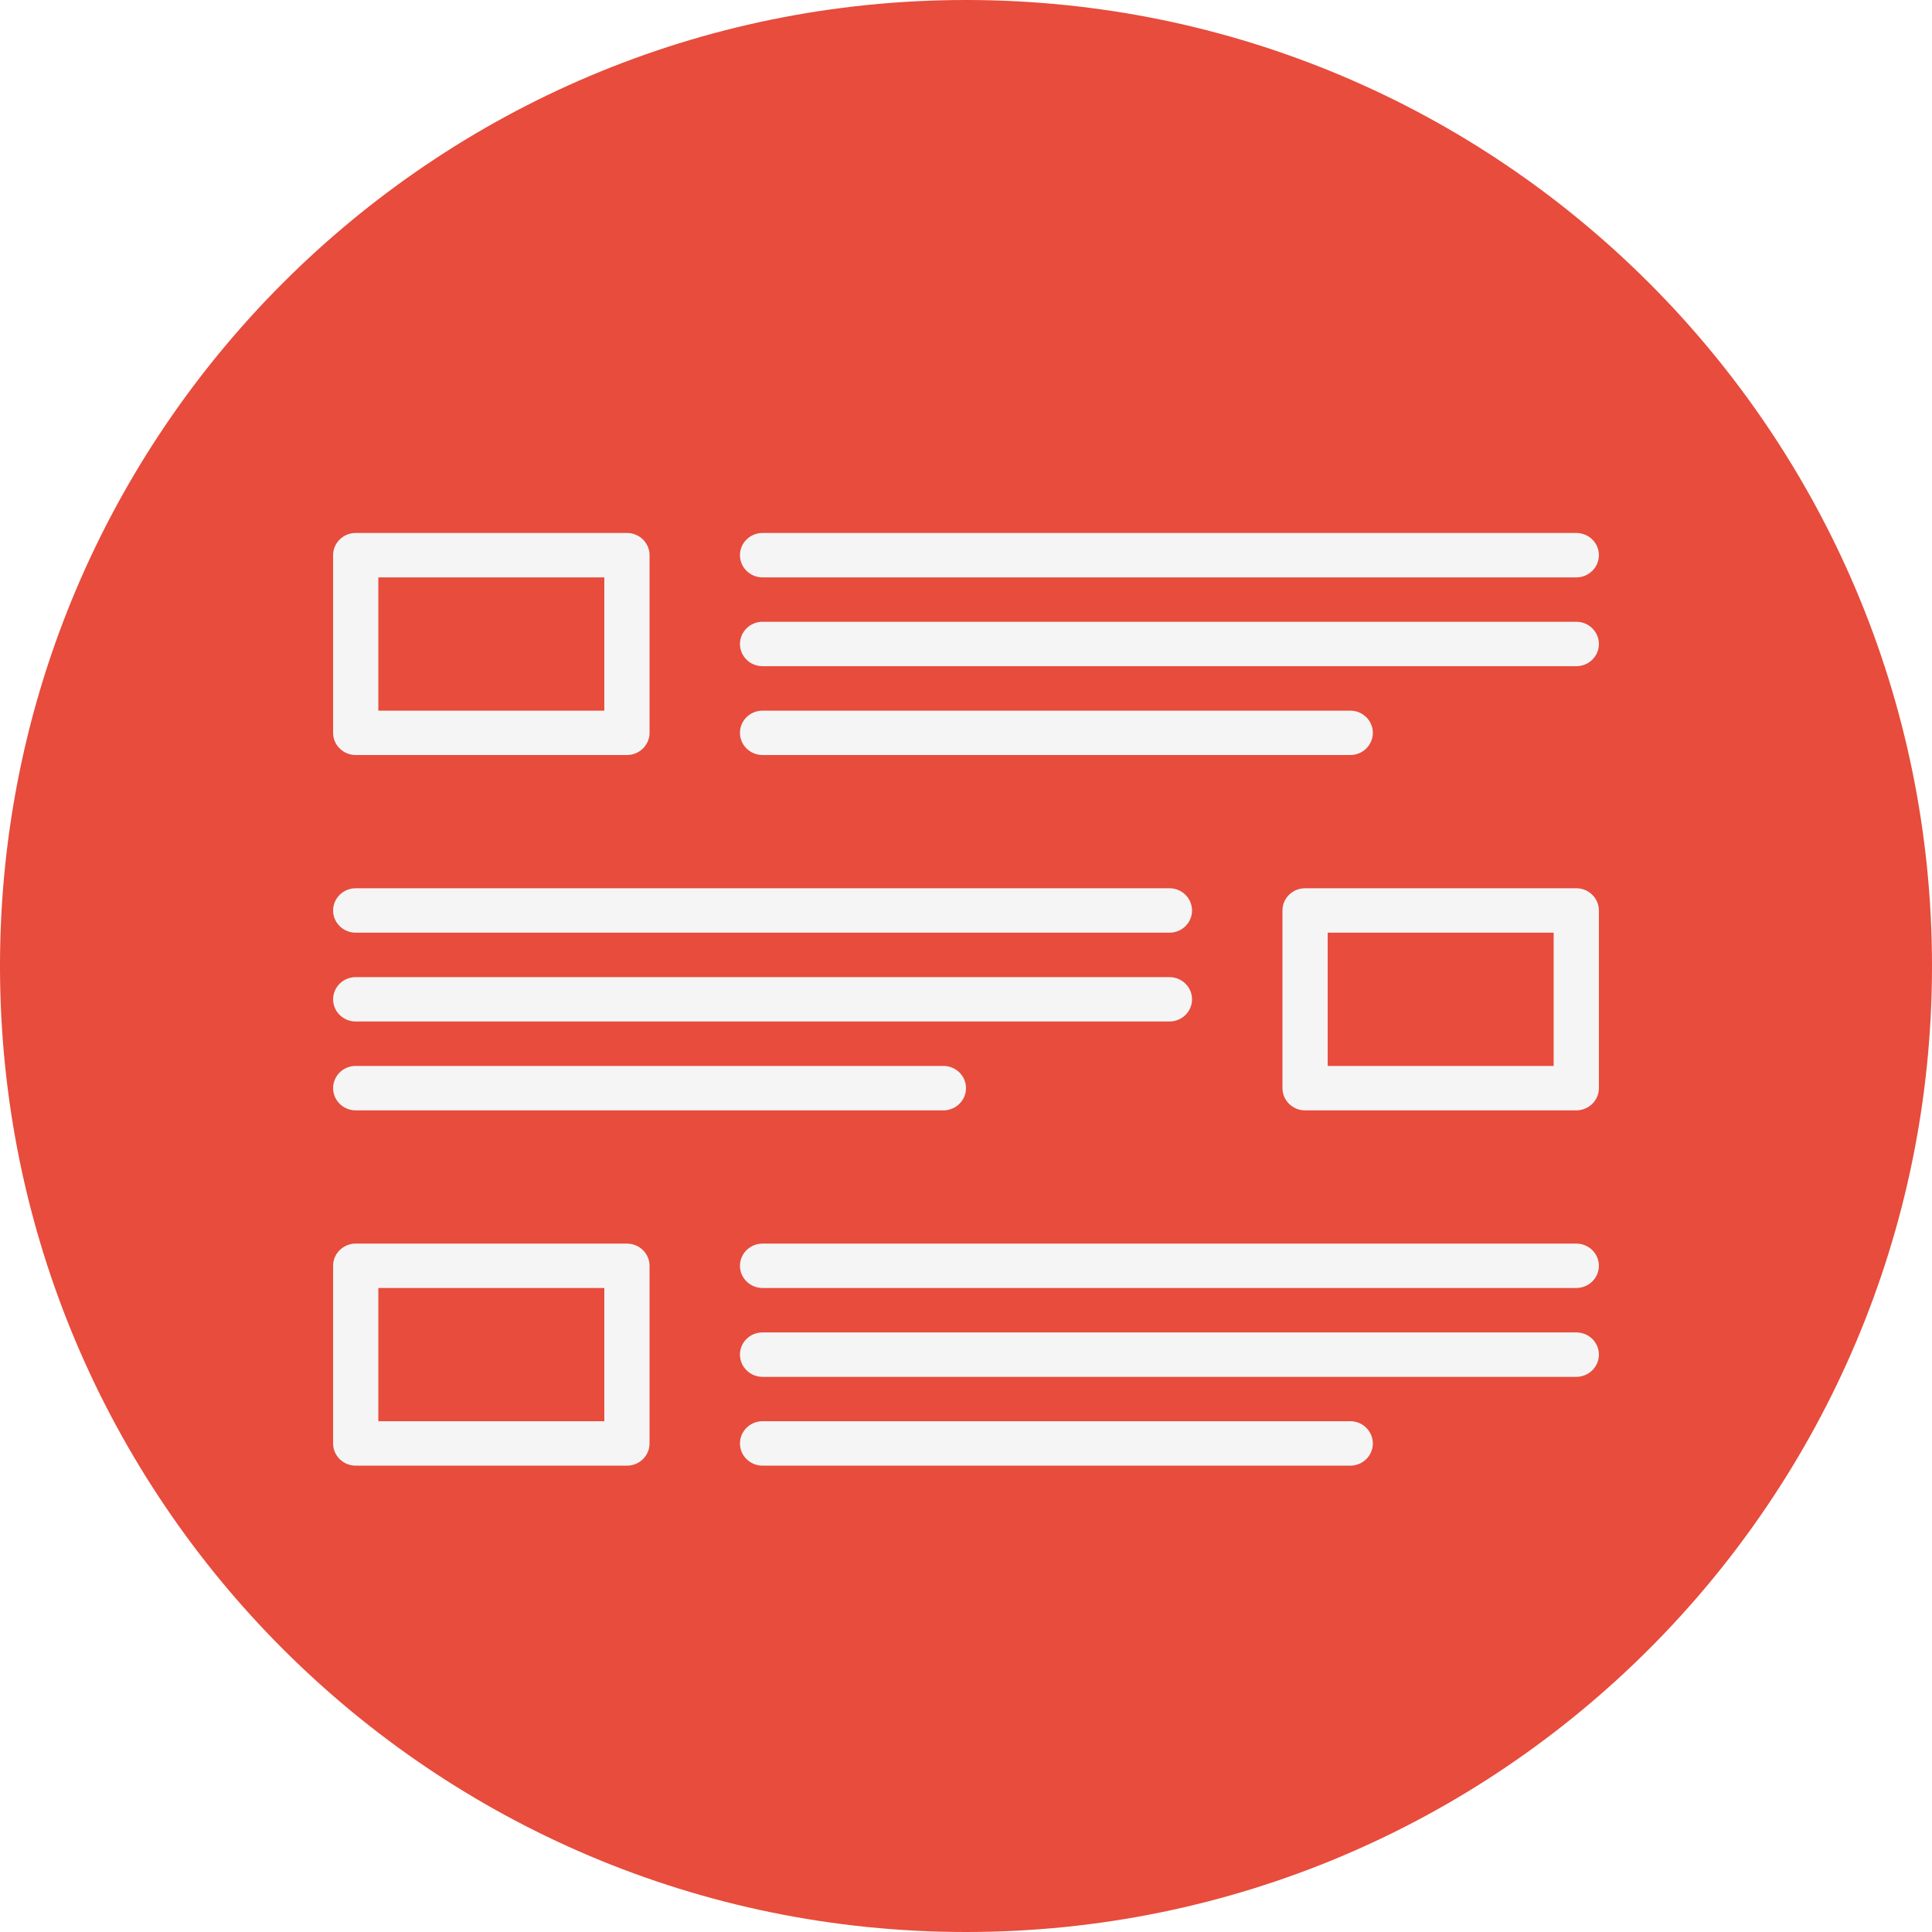
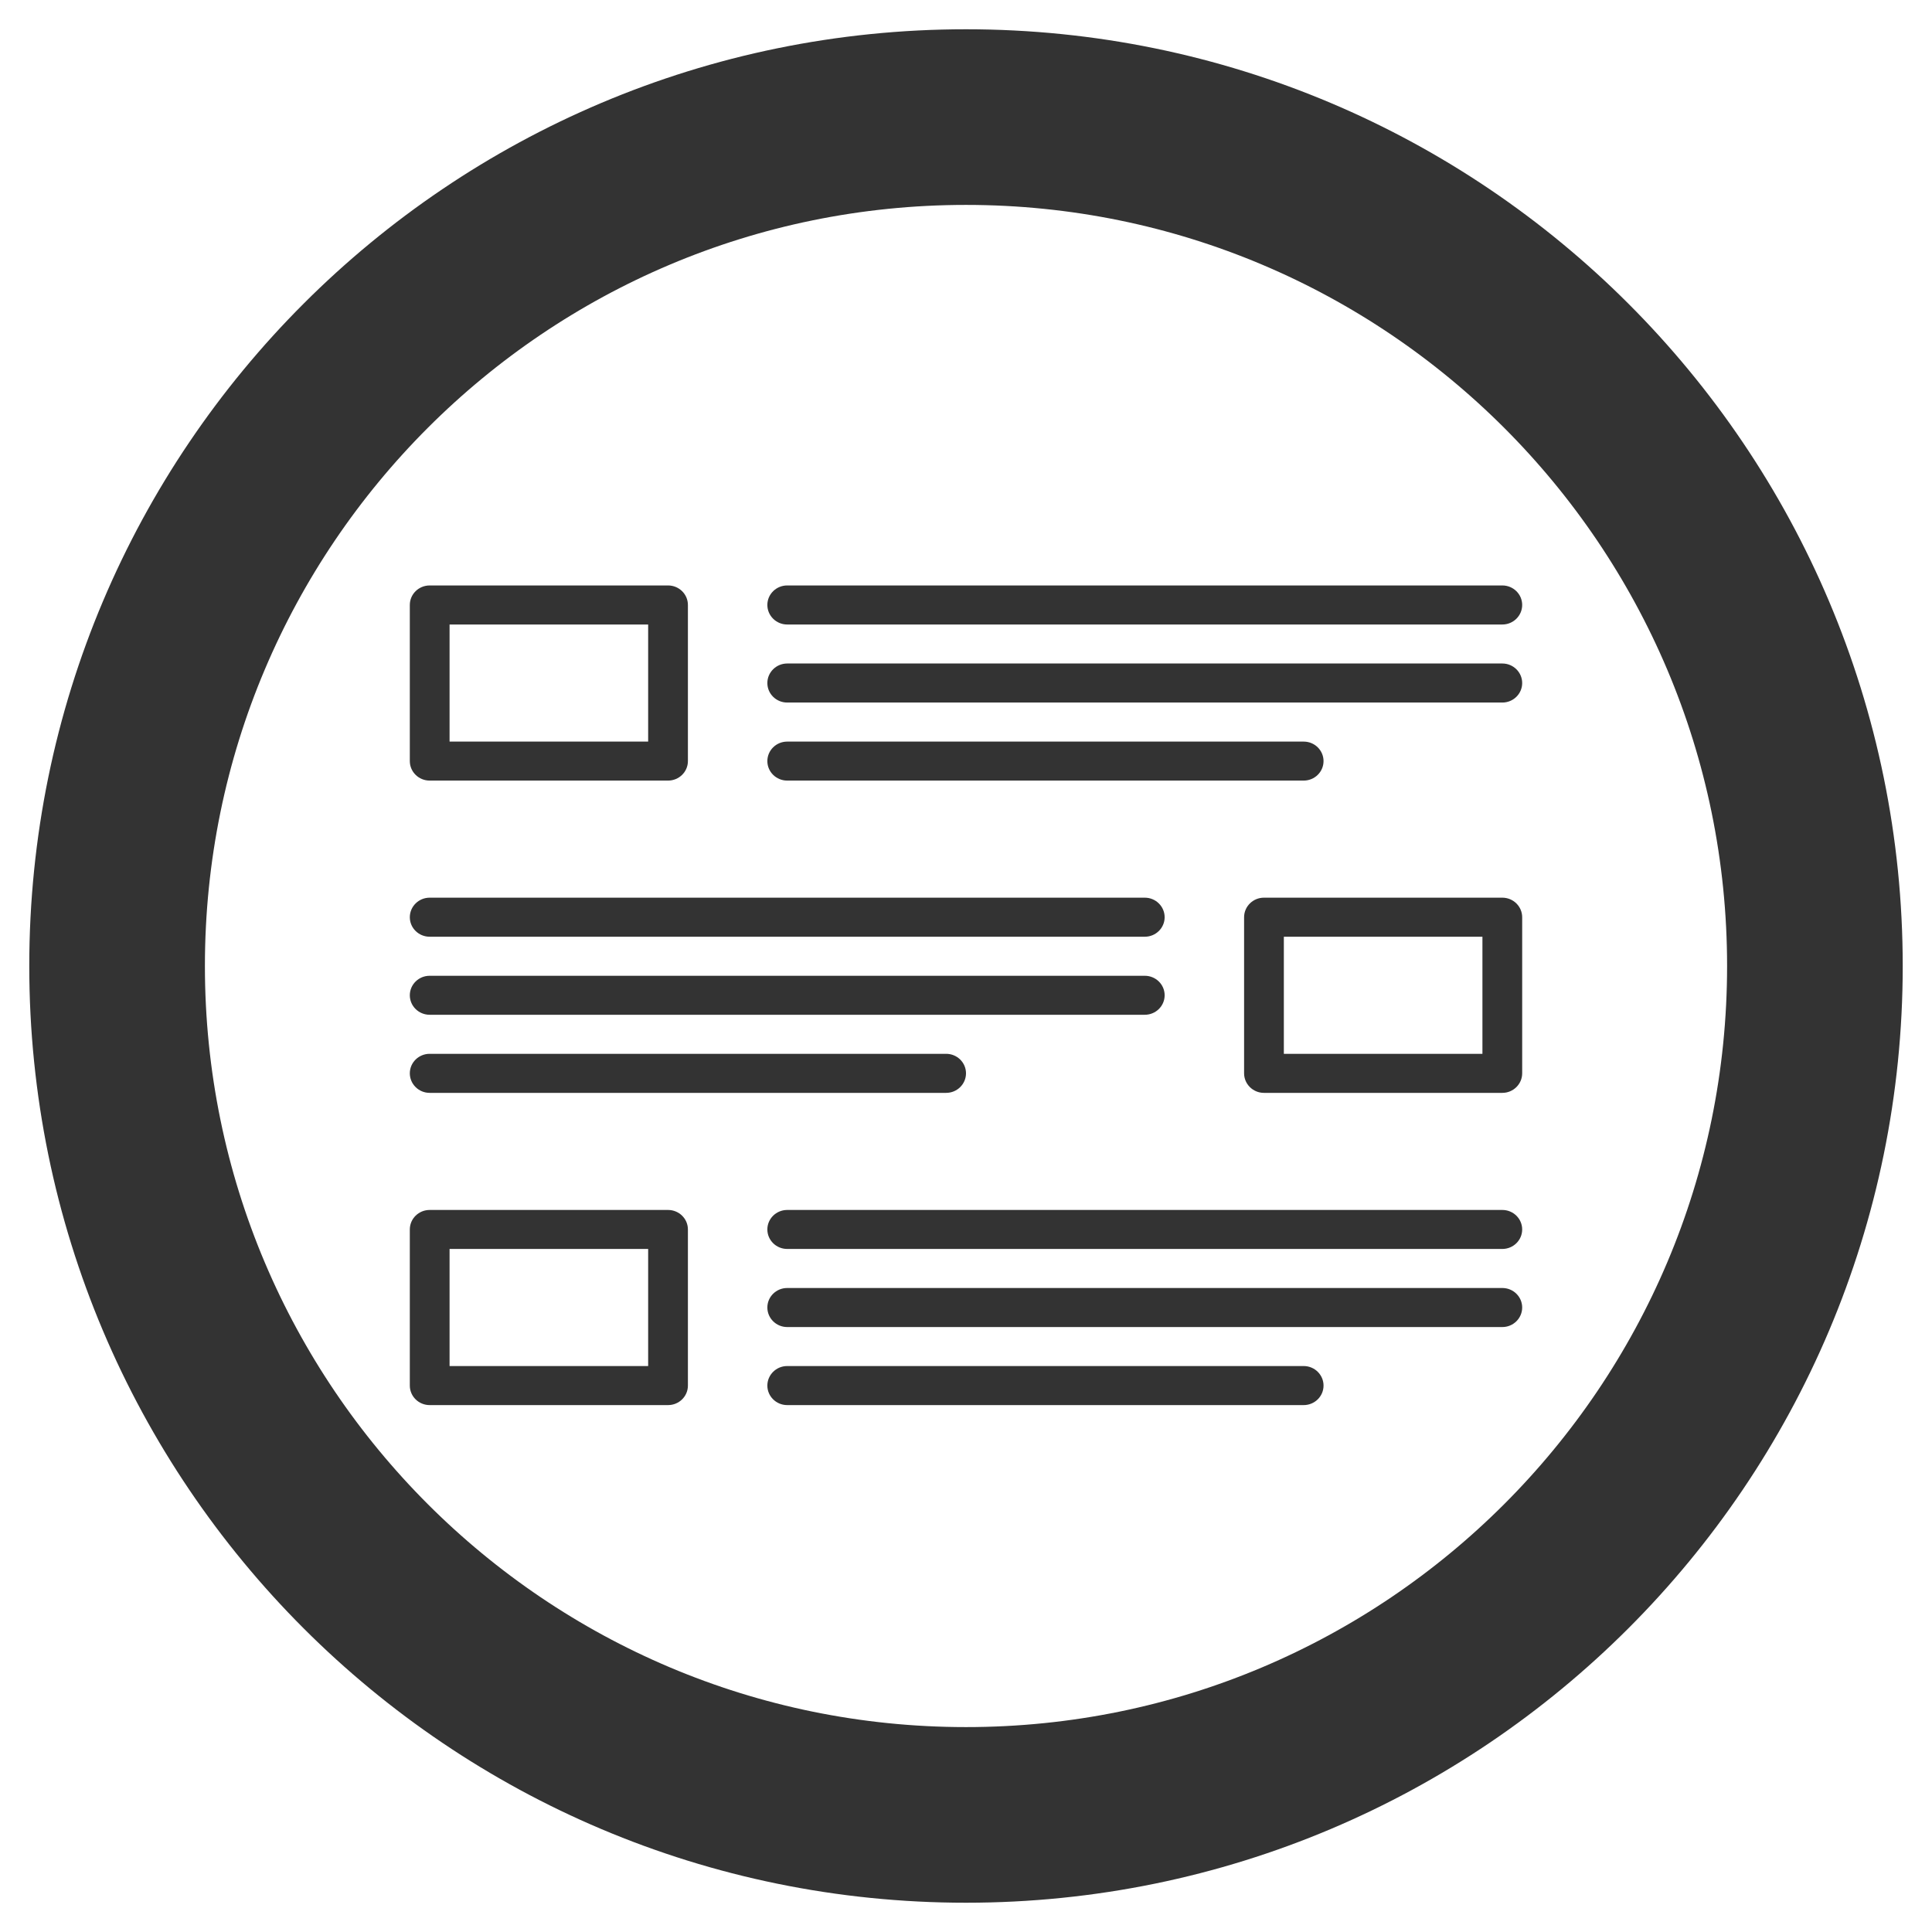
- <svg xmlns="http://www.w3.org/2000/svg" width="29px" height="29px" viewBox="0 0 29 29" version="1.1">
+ <svg xmlns="http://www.w3.org/2000/svg" width="33px" height="33px" viewBox="0 0 33 33" version="1.1">
  <defs />
  <g id="Page-1" stroke="none" stroke-width="1" fill="none" fill-rule="evenodd">
-     <g id="picture_list_2">
-       <circle id="Oval-1" fill="#E74C3C" cx="14.5" cy="14.5" r="14.5" />
-       <path d="M9.411,11.333 L5.339,11.333 C5.152,11.333 5,11.184 5,11 L5,8.333 C5,8.149 5.152,8 5.339,8 L9.411,8 C9.598,8 9.75,8.149 9.75,8.333 L9.75,11 C9.75,11.184 9.598,11.333 9.411,11.333 L9.411,11.333 Z M5.679,10.667 L9.071,10.667 L9.071,8.667 L5.679,8.667 L5.679,10.667 L5.679,10.667 Z M23.661,16.667 L19.589,16.667 C19.402,16.667 19.25,16.517 19.25,16.333 L19.25,13.667 C19.25,13.483 19.402,13.333 19.589,13.333 L23.661,13.333 C23.848,13.333 24,13.483 24,13.667 L24,16.333 C24,16.517 23.848,16.667 23.661,16.667 L23.661,16.667 Z M19.929,16 L23.321,16 L23.321,14 L19.929,14 L19.929,16 L19.929,16 Z M9.411,22 L5.339,22 C5.152,22 5,21.851 5,21.667 L5,19 C5,18.816 5.152,18.667 5.339,18.667 L9.411,18.667 C9.598,18.667 9.75,18.816 9.75,19 L9.75,21.667 C9.75,21.851 9.598,22 9.411,22 L9.411,22 Z M5.679,21.333 L9.071,21.333 L9.071,19.333 L5.679,19.333 L5.679,21.333 L5.679,21.333 Z M23.661,8.667 L11.446,8.667 C11.259,8.667 11.107,8.517 11.107,8.333 C11.107,8.149 11.259,8 11.446,8 L23.661,8 C23.848,8 24,8.149 24,8.333 C24,8.517 23.848,8.667 23.661,8.667 L23.661,8.667 Z M23.661,10 L11.446,10 C11.259,10 11.107,9.851 11.107,9.667 C11.107,9.483 11.259,9.333 11.446,9.333 L23.661,9.333 C23.848,9.333 24,9.483 24,9.667 C24,9.851 23.848,10 23.661,10 L23.661,10 Z M20.268,11.333 L11.446,11.333 C11.259,11.333 11.107,11.184 11.107,11 C11.107,10.816 11.259,10.667 11.446,10.667 L20.268,10.667 C20.455,10.667 20.607,10.816 20.607,11 C20.607,11.184 20.455,11.333 20.268,11.333 L20.268,11.333 Z M17.554,14 L5.339,14 C5.152,14 5,13.851 5,13.667 C5,13.483 5.152,13.333 5.339,13.333 L17.554,13.333 C17.741,13.333 17.893,13.483 17.893,13.667 C17.893,13.851 17.741,14 17.554,14 L17.554,14 Z M17.554,15.333 L5.339,15.333 C5.152,15.333 5,15.184 5,15 C5,14.816 5.152,14.667 5.339,14.667 L17.554,14.667 C17.741,14.667 17.893,14.816 17.893,15 C17.893,15.184 17.741,15.333 17.554,15.333 L17.554,15.333 Z M14.161,16.667 L5.339,16.667 C5.152,16.667 5,16.517 5,16.333 C5,16.149 5.152,16 5.339,16 L14.161,16 C14.348,16 14.5,16.149 14.5,16.333 C14.5,16.517 14.348,16.667 14.161,16.667 L14.161,16.667 Z M23.661,19.333 L11.446,19.333 C11.259,19.333 11.107,19.184 11.107,19 C11.107,18.816 11.259,18.667 11.446,18.667 L23.661,18.667 C23.848,18.667 24,18.816 24,19 C24,19.184 23.848,19.333 23.661,19.333 L23.661,19.333 Z M23.661,20.667 L11.446,20.667 C11.259,20.667 11.107,20.517 11.107,20.333 C11.107,20.149 11.259,20 11.446,20 L23.661,20 C23.848,20 24,20.149 24,20.333 C24,20.517 23.848,20.667 23.661,20.667 L23.661,20.667 Z M20.268,22 L11.446,22 C11.259,22 11.107,21.851 11.107,21.667 C11.107,21.483 11.259,21.333 11.446,21.333 L20.268,21.333 C20.455,21.333 20.607,21.483 20.607,21.667 C20.607,21.851 20.455,22 20.268,22 L20.268,22 Z" id="picture_x5F_list_x5F_2" fill="#F5F5F5" />
+     <g id="ui-img" transform="translate(2, 2)">
+       <g id="Page-1">
+         <g id="ui-img">
+           <g id="Page-1">
+             <g id="picture_list_2">
+               <circle id="Oval-1" stroke="#333333" stroke-width="3" cx="14.5" cy="14.5" r="14.5" />
+               <path d="M9.411,11.333 L5.339,11.333 C5.152,11.333 5,11.184 5,11 L5,8.333 C5,8.149 5.152,8 5.339,8 L9.411,8 C9.598,8 9.75,8.149 9.75,8.333 L9.75,11 C9.75,11.184 9.598,11.333 9.411,11.333 L9.411,11.333 L9.411,11.333 Z M5.679,10.667 L9.071,10.667 L9.071,8.667 L5.679,8.667 L5.679,10.667 L5.679,10.667 Z M23.661,16.667 L19.589,16.667 C19.402,16.667 19.25,16.517 19.25,16.333 L19.25,13.667 C19.25,13.483 19.402,13.333 19.589,13.333 L23.661,13.333 C23.848,13.333 24,13.483 24,13.667 L24,16.333 C24,16.517 23.848,16.667 23.661,16.667 L23.661,16.667 L23.661,16.667 Z M19.929,16 L23.321,16 L23.321,14 L19.929,14 L19.929,16 L19.929,16 Z M9.411,22 L5.339,22 C5.152,22 5,21.851 5,21.667 L5,19 C5,18.816 5.152,18.667 5.339,18.667 L9.411,18.667 C9.598,18.667 9.75,18.816 9.75,19 L9.75,21.667 C9.75,21.851 9.598,22 9.411,22 L9.411,22 L9.411,22 Z M5.679,21.333 L9.071,21.333 L9.071,19.333 L5.679,19.333 L5.679,21.333 L5.679,21.333 Z M23.661,8.667 L11.446,8.667 C11.259,8.667 11.107,8.517 11.107,8.333 C11.107,8.149 11.259,8 11.446,8 L23.661,8 C23.848,8 24,8.149 24,8.333 C24,8.517 23.848,8.667 23.661,8.667 L23.661,8.667 L23.661,8.667 Z M23.661,10 L11.446,10 C11.259,10 11.107,9.851 11.107,9.667 C11.107,9.483 11.259,9.333 11.446,9.333 L23.661,9.333 C23.848,9.333 24,9.483 24,9.667 C24,9.851 23.848,10 23.661,10 L23.661,10 L23.661,10 Z M20.268,11.333 L11.446,11.333 C11.259,11.333 11.107,11.184 11.107,11 C11.107,10.816 11.259,10.667 11.446,10.667 L20.268,10.667 C20.455,10.667 20.607,10.816 20.607,11 C20.607,11.184 20.455,11.333 20.268,11.333 L20.268,11.333 L20.268,11.333 Z M17.554,14 L5.339,14 C5.152,14 5,13.851 5,13.667 C5,13.483 5.152,13.333 5.339,13.333 L17.554,13.333 C17.741,13.333 17.893,13.483 17.893,13.667 C17.893,13.851 17.741,14 17.554,14 L17.554,14 L17.554,14 Z M17.554,15.333 L5.339,15.333 C5.152,15.333 5,15.184 5,15 C5,14.816 5.152,14.667 5.339,14.667 L17.554,14.667 C17.741,14.667 17.893,14.816 17.893,15 C17.893,15.184 17.741,15.333 17.554,15.333 L17.554,15.333 L17.554,15.333 Z M14.161,16.667 L5.339,16.667 C5.152,16.667 5,16.517 5,16.333 C5,16.149 5.152,16 5.339,16 L14.161,16 C14.348,16 14.5,16.149 14.5,16.333 C14.5,16.517 14.348,16.667 14.161,16.667 L14.161,16.667 L14.161,16.667 Z M23.661,19.333 L11.446,19.333 C11.259,19.333 11.107,19.184 11.107,19 C11.107,18.816 11.259,18.667 11.446,18.667 L23.661,18.667 C23.848,18.667 24,18.816 24,19 C24,19.184 23.848,19.333 23.661,19.333 L23.661,19.333 L23.661,19.333 Z M23.661,20.667 L11.446,20.667 C11.259,20.667 11.107,20.517 11.107,20.333 C11.107,20.149 11.259,20 11.446,20 L23.661,20 C23.848,20 24,20.149 24,20.333 C24,20.517 23.848,20.667 23.661,20.667 L23.661,20.667 L23.661,20.667 Z M20.268,22 L11.446,22 C11.259,22 11.107,21.851 11.107,21.667 C11.107,21.483 11.259,21.333 11.446,21.333 L20.268,21.333 C20.455,21.333 20.607,21.483 20.607,21.667 C20.607,21.851 20.455,22 20.268,22 L20.268,22 L20.268,22 Z" id="picture_x5F_list_x5F_2" fill="#333333" />
+             </g>
+           </g>
+         </g>
+       </g>
    </g>
  </g>
</svg>
